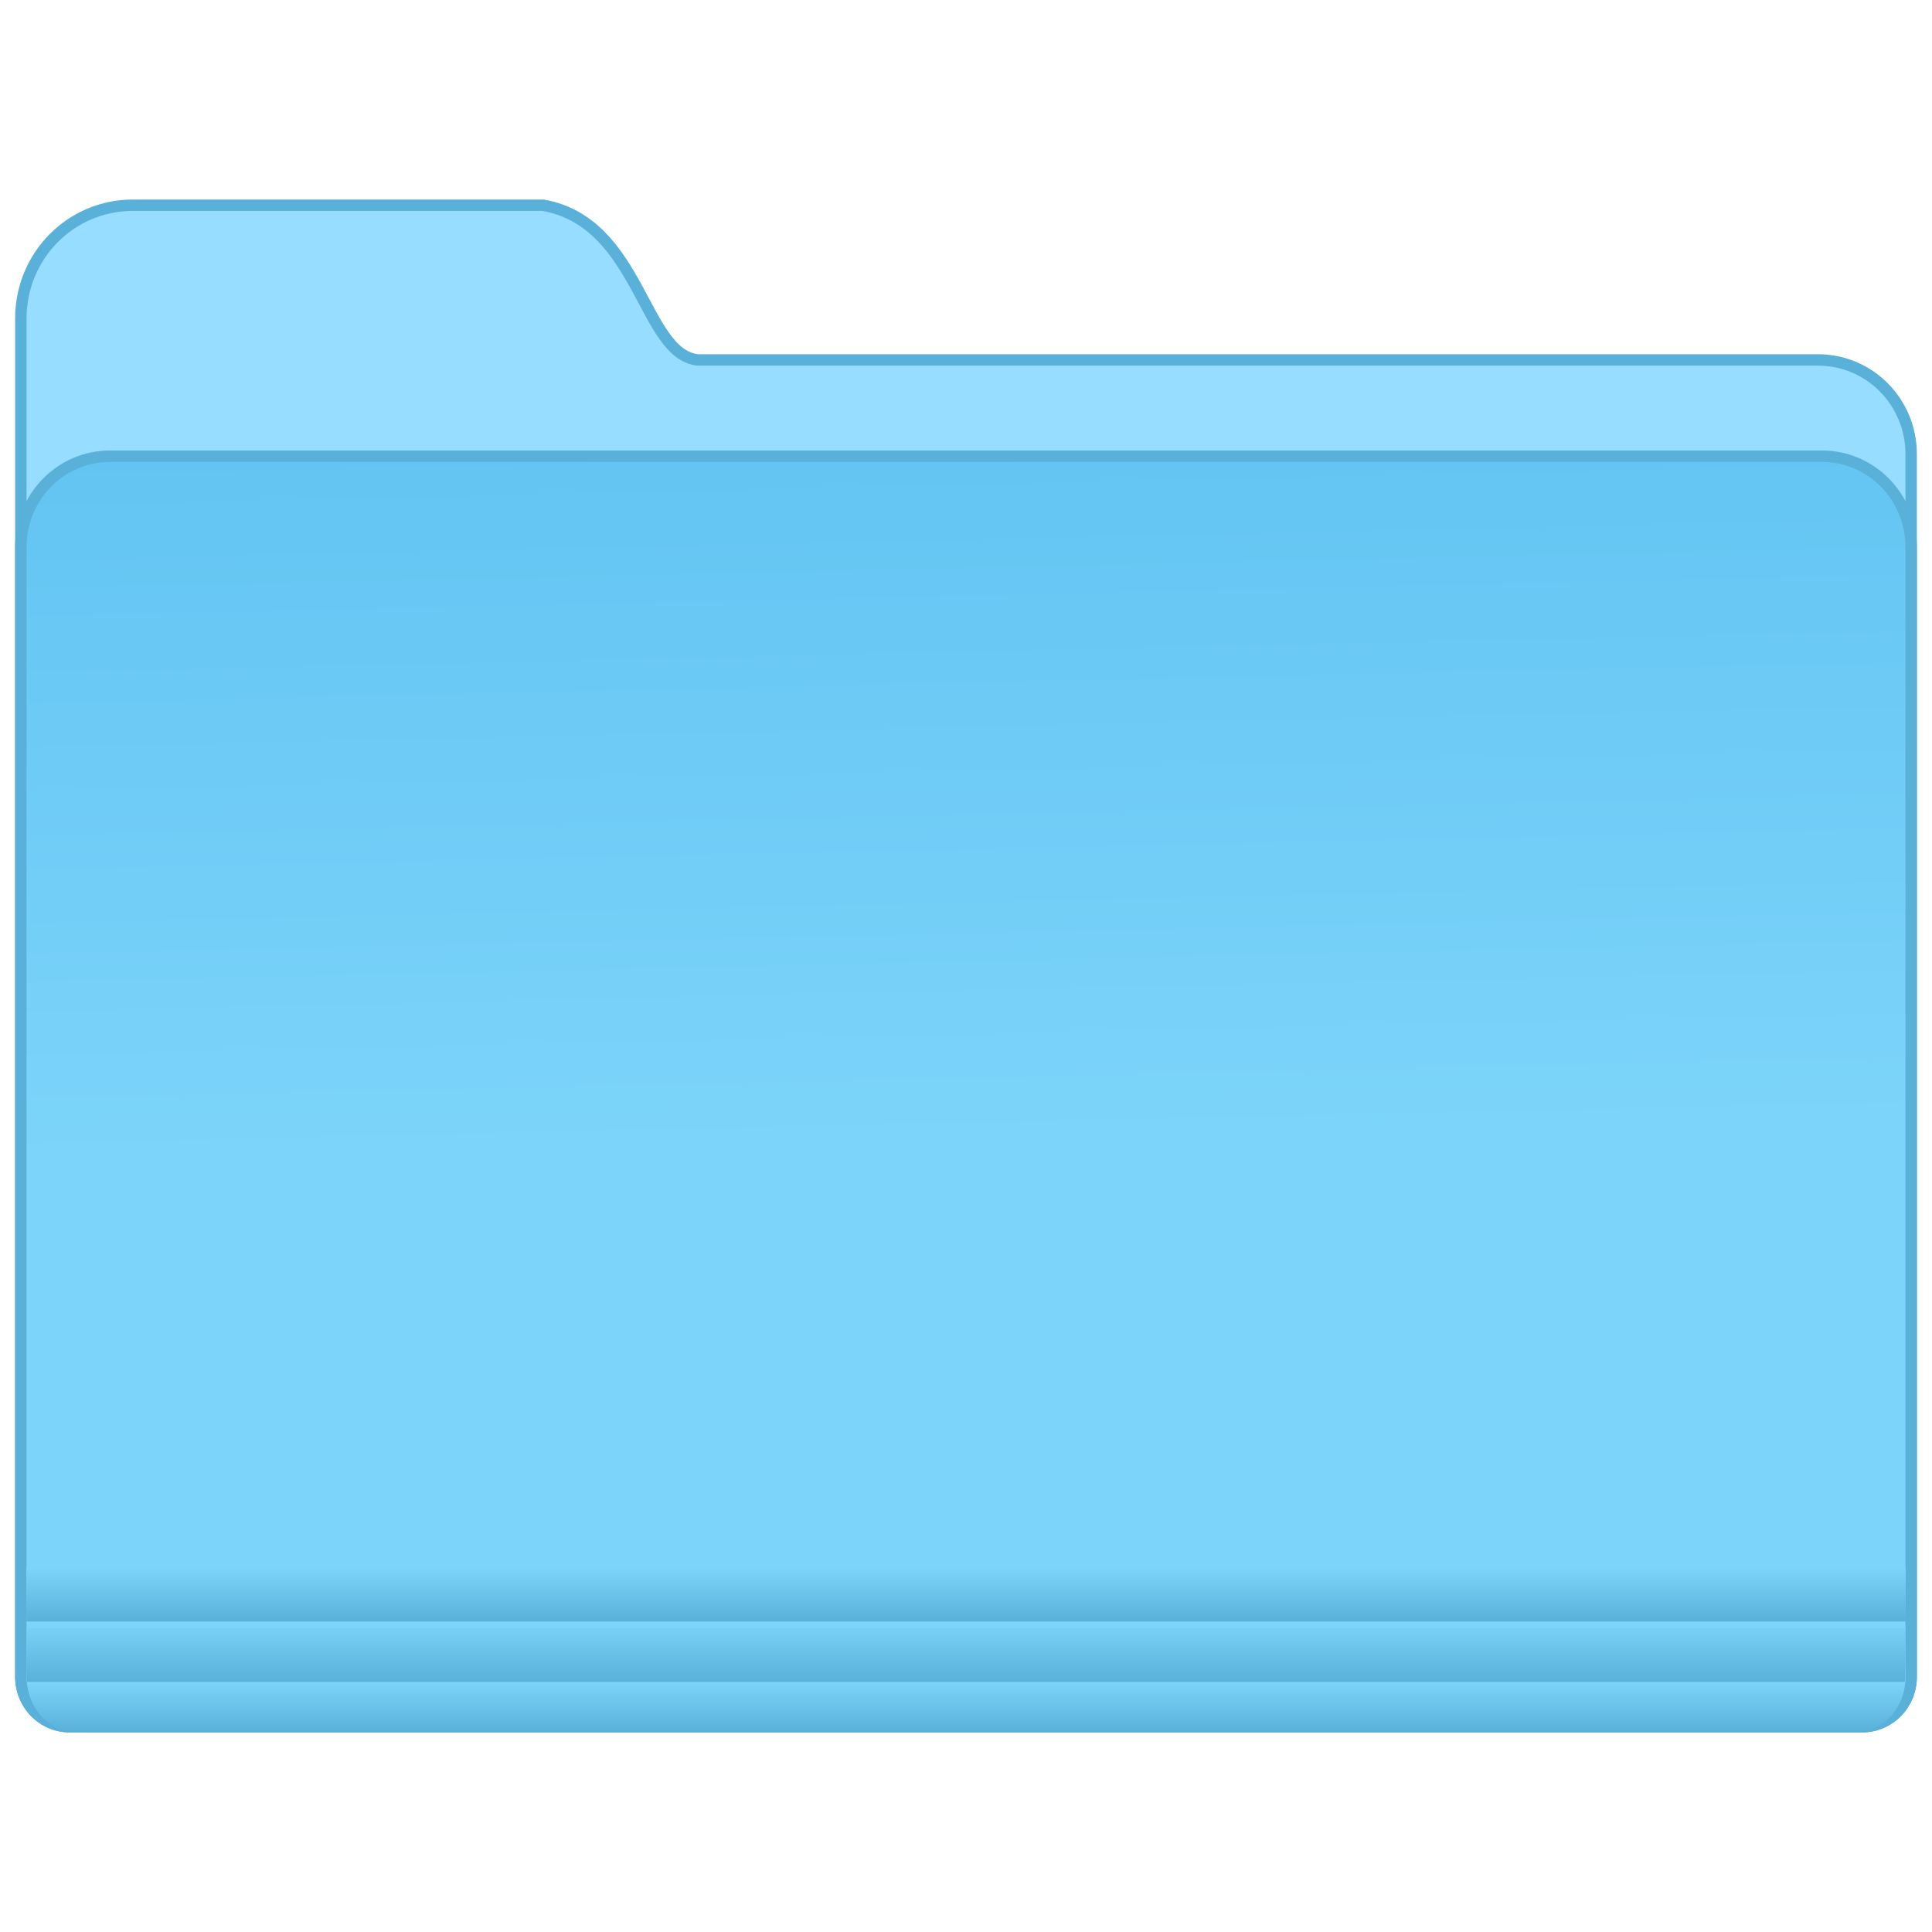
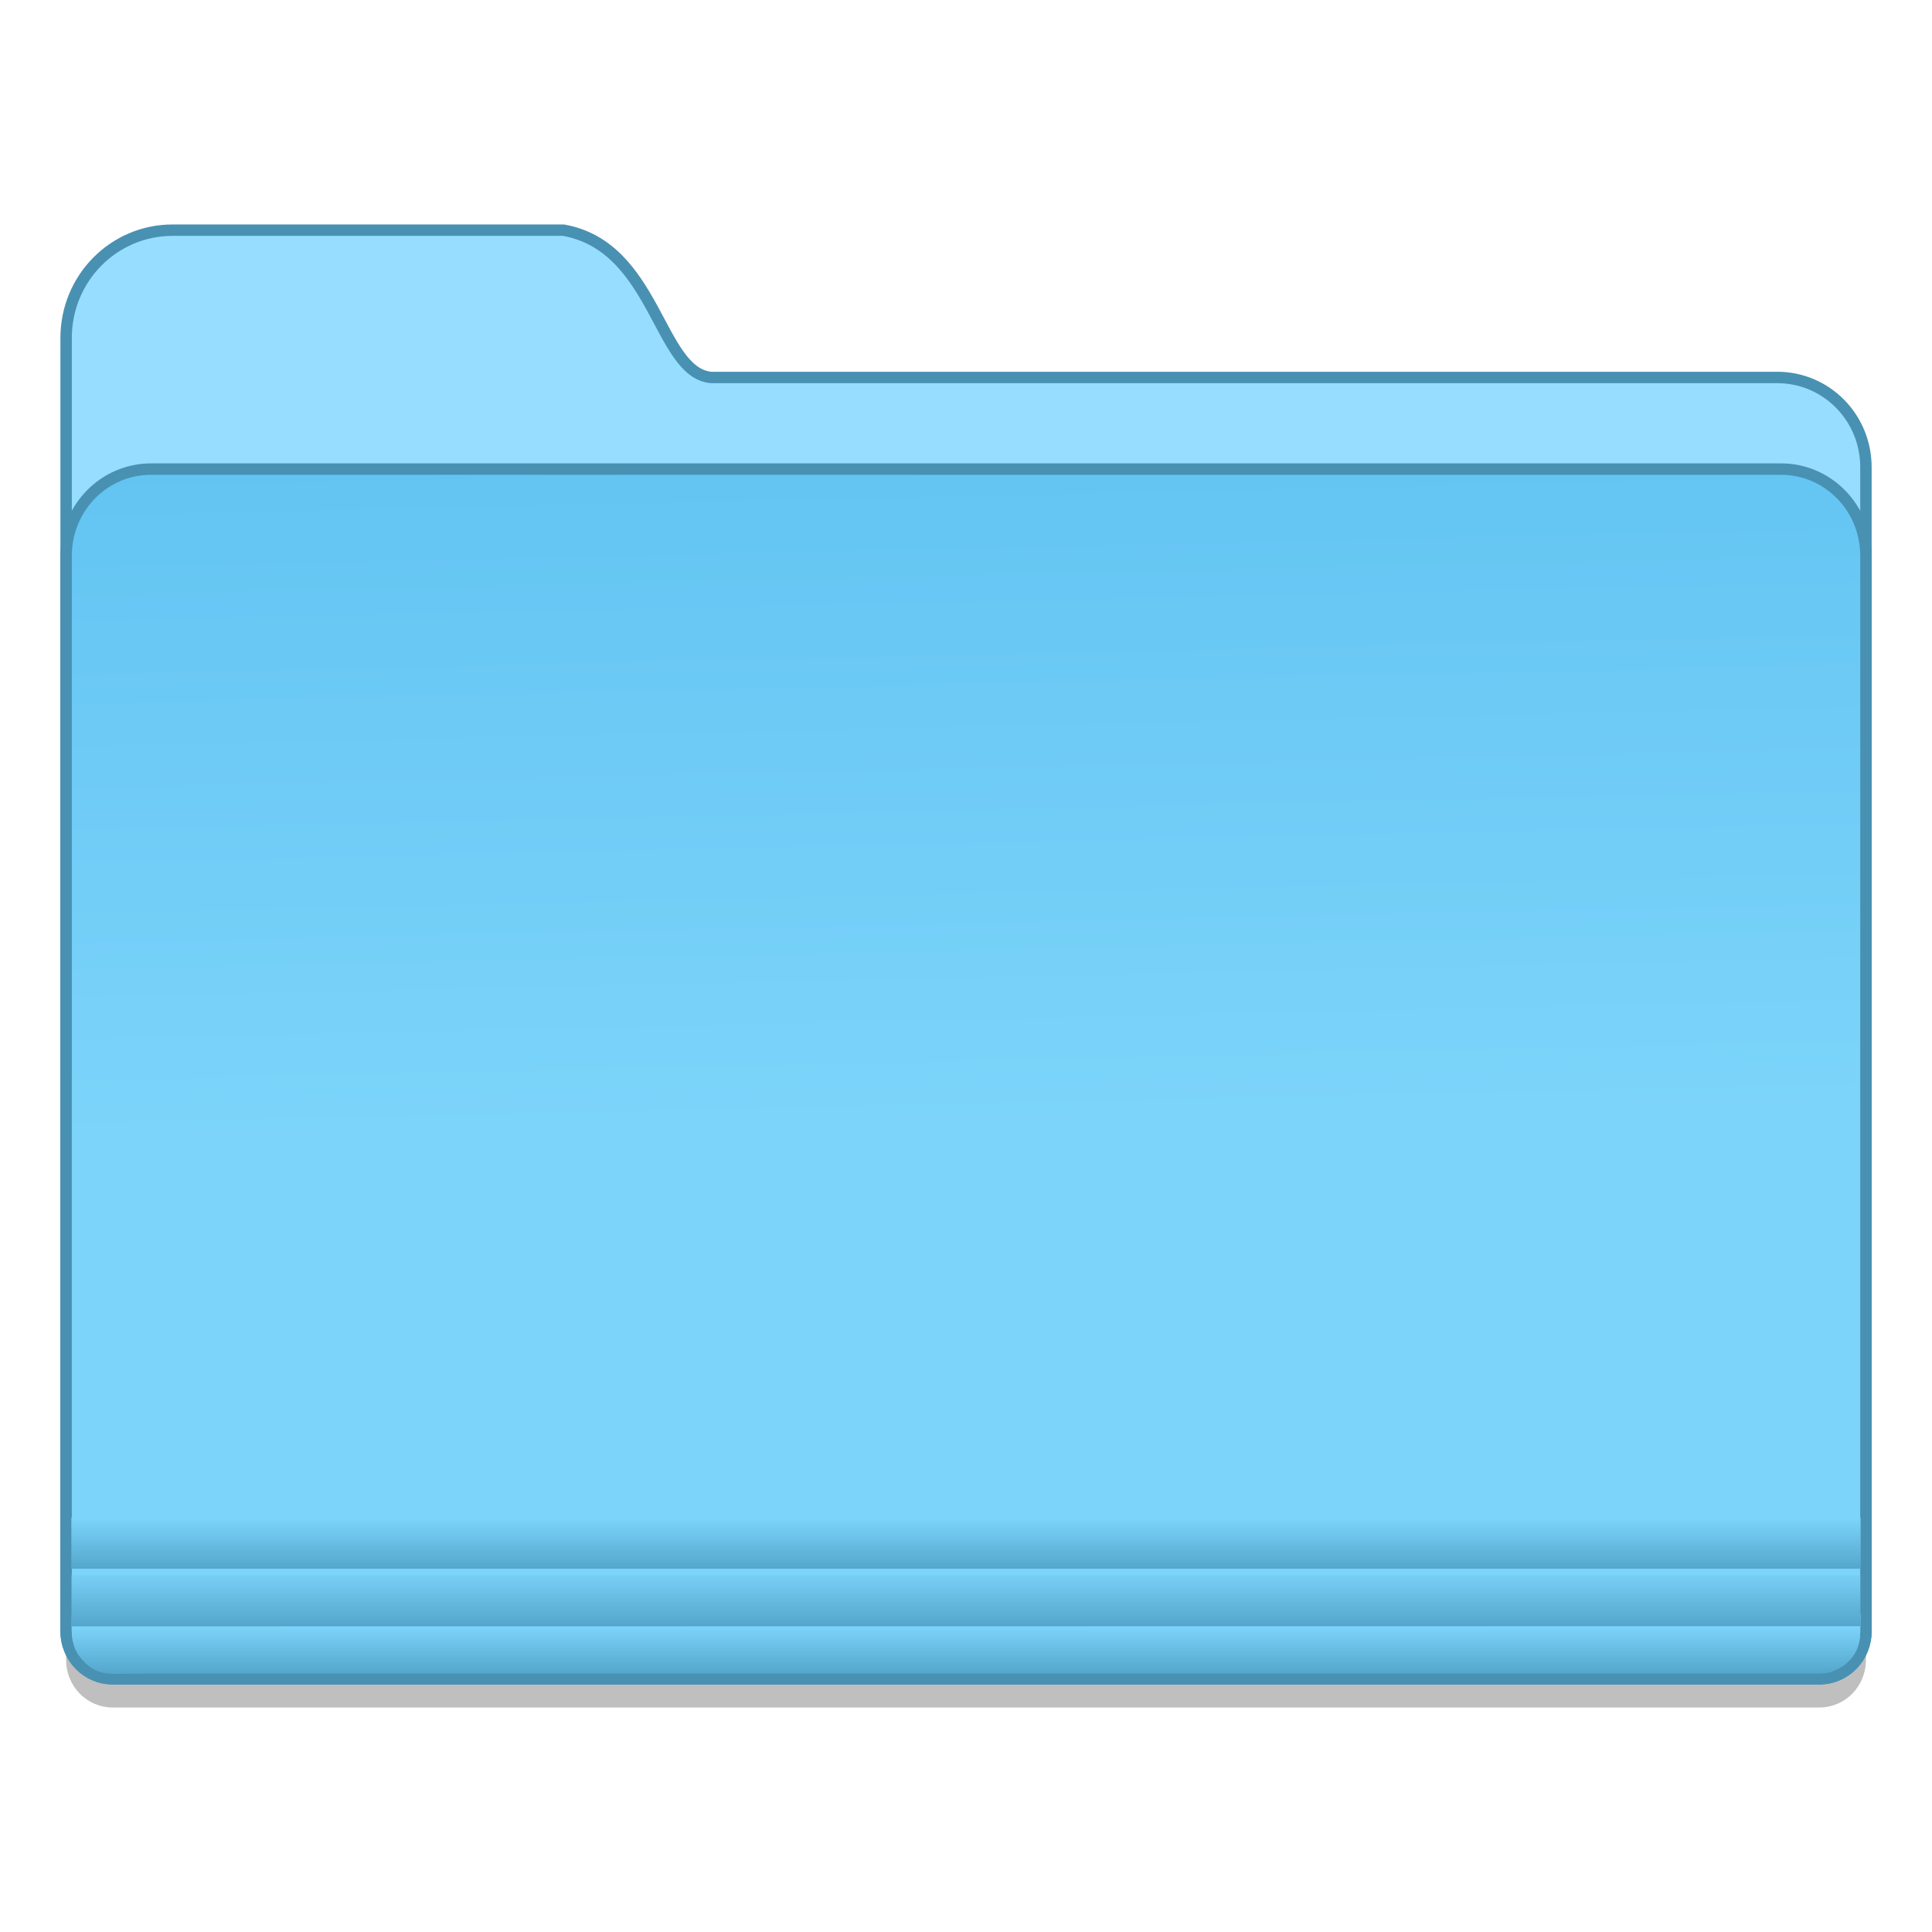
- <svg xmlns="http://www.w3.org/2000/svg" xmlns:xlink="http://www.w3.org/1999/xlink" width="128" height="128" viewBox="0 0 33.867 33.867" version="1.1" id="svg8">
+ <svg xmlns="http://www.w3.org/2000/svg" xmlns:ns1="http://www.openswatchbook.org/uri/2009/osb" xmlns:xlink="http://www.w3.org/1999/xlink" width="128" height="128" viewBox="0 0 33.867 33.867" version="1.1" id="svg8">
  <defs id="defs2">
+     <linearGradient id="linearGradient4527">
+       <stop style="stop-color:#54a6cc;stop-opacity:1" offset="0" id="stop4523" />
+       <stop style="stop-color:#7cd4fa;stop-opacity:1" offset="1" id="stop4525" />
+     </linearGradient>
+     <linearGradient id="linearGradient4521">
+       <stop style="stop-color:#54a6cc;stop-opacity:1" offset="0" id="stop4517" />
+       <stop style="stop-color:#7cd4fa;stop-opacity:1" offset="1" id="stop4519" />
+     </linearGradient>
    <linearGradient id="linearGradient1006">
-       <stop id="stop1002" offset="0" style="stop-color:#59b0d9;stop-opacity:1" />
+       <stop id="stop1002" offset="0" style="stop-color:#54a6cc;stop-opacity:1" />
      <stop id="stop1004" offset="1" style="stop-color:#7cd4fa;stop-opacity:1" />
    </linearGradient>
-     <linearGradient id="linearGradient1000">
-       <stop id="stop996" offset="0" style="stop-color:#59b0d9;stop-opacity:1" />
-       <stop id="stop998" offset="1" style="stop-color:#7cd4fa;stop-opacity:1" />
-     </linearGradient>
-     <linearGradient id="linearGradient1031">
-       <stop style="stop-color:#59b0d9;stop-opacity:1" offset="0" id="stop1027" />
-       <stop style="stop-color:#7cd4fa;stop-opacity:1" offset="1" id="stop1029" />
-     </linearGradient>
-     <linearGradient xlink:href="#linearGradient7009" id="linearGradient7011" x1="123.074" y1="84.321" x2="124.111" y2="132.429" gradientUnits="userSpaceOnUse" gradientTransform="matrix(0.2510417,0,0,0.2561428,-15.77094,249.3034)" />
    <linearGradient id="linearGradient7009">
      <stop style="stop-color:#63c4f2;stop-opacity:1" offset="0" id="stop7005" />
      <stop style="stop-color:#7cd4fa;stop-opacity:1" offset="1" id="stop7007" />
    </linearGradient>
-     <linearGradient xlink:href="#linearGradient1031" id="linearGradient1033" x1="70.727" y1="113.659" x2="70.727" y2="110.651" gradientUnits="userSpaceOnUse" gradientTransform="matrix(0.2613745,0,0,0.2855617,0.2076332,261.0264)" />
-     <linearGradient xlink:href="#linearGradient1006" id="linearGradient986" x1="60.903" y1="111.37" x2="60.903" y2="107.453" gradientUnits="userSpaceOnUse" gradientTransform="matrix(0.2629509,0,0,0.2645833,0.10257,263.1333)" />
-     <linearGradient xlink:href="#linearGradient1000" id="linearGradient994" x1="59.246" y1="107.43" x2="59.246" y2="103.913" gradientUnits="userSpaceOnUse" gradientTransform="matrix(0.2630256,0,0,0.2645833,0.09904131,263.1333)" />
+     <linearGradient id="linearGradient6987" ns1:paint="solid">
+       <stop style="stop-color:#77d2fb;stop-opacity:1;" offset="0" id="stop6985" />
+     </linearGradient>
+     <linearGradient xlink:href="#linearGradient7009" id="linearGradient7011-3" x1="123.074" y1="84.321" x2="124.111" y2="132.429" gradientUnits="userSpaceOnUse" gradientTransform="matrix(0.2390156,0,0,0.2438724,-14.20425,250.5752)" />
+     <linearGradient xlink:href="#linearGradient1006" id="linearGradient1033-6" x1="70.727" y1="113.659" x2="70.727" y2="110.651" gradientUnits="userSpaceOnUse" gradientTransform="matrix(0.2488535,0,0,0.2718819,1.008872,261.5633)" />
+     <linearGradient xlink:href="#linearGradient4527" id="linearGradient986-2" x1="60.903" y1="111.37" x2="60.903" y2="107.453" gradientUnits="userSpaceOnUse" gradientTransform="matrix(0.2503543,0,0,0.2519086,0.908842,263.5693)" />
+     <linearGradient xlink:href="#linearGradient4521" id="linearGradient994-9" x1="59.246" y1="107.43" x2="59.246" y2="103.913" gradientUnits="userSpaceOnUse" gradientTransform="matrix(0.2504254,0,0,0.2519086,0.9054821,263.5693)" />
  </defs>
  <g id="layer1" transform="translate(0,-263.1333)">
-     <g id="g1013" transform="translate(1.8833333e-7,-1.6666668e-6)">
-       <path id="path7028" d="m 2.327,266.731 c -1.087,0 -1.962,0.886 -1.962,1.986 v 2.379 1.63 0.787 6.64 1.59 10.061 0.722 c 0,0.485 0.382,0.875 0.857,0.875 H 1.93 31.937 32.645 c 0.475,0 0.857,-0.39 0.857,-0.875 v -0.722 -10.061 -1.59 -7.427 -1.63 c 0,-0.916 -0.729,-1.653 -1.633,-1.653 H 12.238 c -0.969,-0.091 -1.011,-2.409 -2.716,-2.712 z" style="fill:#97ddff;fill-opacity:1;stroke:#59b0d9;stroke-width:0.2;stroke-miterlimit:4;stroke-dasharray:none;stroke-opacity:1" />
-       <path style="fill:url(#linearGradient7011);fill-opacity:1;stroke:#59b0d9;stroke-width:0.2;stroke-miterlimit:4;stroke-dasharray:none;stroke-opacity:1" d="m 1.93,271.13 c -0.867,0 -1.565,0.712 -1.565,1.597 v 7.426 11.652 0.722 c 0,0.485 0.382,0.875 0.857,0.875 H 1.93 31.937 32.645 c 0.475,0 0.857,-0.39 0.857,-0.875 v -0.722 -11.652 -7.426 c 0,-0.885 -0.698,-1.597 -1.565,-1.597 z" id="rect5176" />
-       <path id="path1020" d="m 0.469,292.391 v 0.147 c 0,0.526 0.38,0.95 0.852,0.95 h 0.703 29.822 0.703 c 0.472,0 0.852,-0.424 0.852,-0.95 v -0.147 z" style="fill:url(#linearGradient1033);fill-opacity:1;stroke:none;stroke-width:0.2;stroke-miterlimit:4;stroke-dasharray:none;stroke-opacity:1" />
-       <path id="path966" d="m 0.462,290.619 v 0.938 H 33.404 v -0.938 z" style="fill:url(#linearGradient994);fill-opacity:1;stroke:none;stroke-width:0.2;stroke-miterlimit:4;stroke-dasharray:none;stroke-opacity:1" />
-       <path id="path973" d="m 0.465,291.677 v 0.128 0.722 c 0,0.03 0.005,0.059 0.008,0.088 H 33.389 c 0.003,-0.029 0.008,-0.058 0.008,-0.088 v -0.722 -0.128 z" style="fill:url(#linearGradient986);fill-opacity:1;stroke:none;stroke-width:0.2;stroke-miterlimit:4;stroke-dasharray:none;stroke-opacity:1" />
+     <path id="path1228" d="m 3.027,267.672 c -1.035,0 -1.868,0.843 -1.868,1.891 v 2.265 1.552 0.749 6.322 1.514 9.579 0.688 c 0,0.461 0.364,0.833 0.816,0.833 h 0.674 28.57 0.674 c 0.452,0 0.816,-0.371 0.816,-0.833 v -0.688 -9.579 -1.514 -7.071 -1.552 c 0,-0.872 -0.694,-1.574 -1.555,-1.574 H 12.463 c -0.923,-0.087 -0.963,-2.293 -2.586,-2.582 z" style="opacity:0.25;fill:#000000;fill-opacity:1;stroke:none;stroke-width:0.19;stroke-miterlimit:4;stroke-dasharray:none;stroke-opacity:1" />
+     <path style="fill:#97ddff;fill-opacity:1;stroke:#4891b2;stroke-width:0.2;stroke-miterlimit:4;stroke-dasharray:none;stroke-opacity:1" d="m 3.027,267.168 c -1.035,0 -1.868,0.843 -1.868,1.891 v 2.265 1.552 0.749 6.322 1.514 9.579 0.688 c 0,0.461 0.364,0.833 0.816,0.833 h 0.674 28.57 0.674 c 0.452,0 0.816,-0.371 0.816,-0.833 v -0.688 -9.579 -1.514 -7.071 -1.552 c 0,-0.872 -0.694,-1.574 -1.555,-1.574 H 12.463 c -0.923,-0.087 -0.963,-2.293 -2.586,-2.582 z" id="path7028-3" />
+     <path id="rect5176-9" d="m 2.649,271.356 c -0.826,0 -1.49,0.678 -1.49,1.521 v 7.07 11.094 0.688 c 0,0.461 0.364,0.833 0.816,0.833 h 0.674 28.57 0.674 c 0.452,0 0.816,-0.371 0.816,-0.833 v -0.688 -11.094 -7.07 c 0,-0.842 -0.665,-1.521 -1.49,-1.521 z" style="fill:url(#linearGradient7011-3);fill-opacity:1;stroke:#4891b2;stroke-width:0.2;stroke-miterlimit:4;stroke-dasharray:none;stroke-opacity:1" />
+     <path style="fill:url(#linearGradient1033-6);fill-opacity:1;stroke:none;stroke-width:0.19;stroke-miterlimit:4;stroke-dasharray:none;stroke-opacity:1" d="m 1.258,291.426 -0.002,0.23 c -0.002,0.182 0.027,0.375 0.138,0.513 0.139,0.172 0.291,0.308 0.589,0.306 l 0.757,-0.005 H 31.132 31.802 c 0.295,0 0.291,-0.023 0.421,-0.083 0.095,-0.044 0.178,-0.116 0.244,-0.198 0.053,-0.066 0.091,-0.145 0.114,-0.227 0.029,-0.099 0.028,-0.192 0.029,-0.308 l 0.003,-0.229 z" id="path1020-0" />
+     <path style="fill:url(#linearGradient994-9);fill-opacity:1;stroke:none;stroke-width:0.19;stroke-miterlimit:4;stroke-dasharray:none;stroke-opacity:1" d="m 1.251,289.738 v 0.893 H 32.615 v -0.893 z" id="path966-9" />
+     <path style="fill:url(#linearGradient986-2);fill-opacity:1;stroke:none;stroke-width:0.19;stroke-miterlimit:4;stroke-dasharray:none;stroke-opacity:1" d="m 1.254,290.746 v 0.122 0.687 c 0,0.029 -8.579e-4,0.06 0.002,0.088 l 31.35,-0.004 c 0.003,-0.028 0.003,-0.055 0.003,-0.084 v -0.687 -0.122 z" id="path973-3" />
+     <g style="stroke-width:4.084" id="layer1-4-9-22" transform="matrix(0.5104992,0,0,0.5116847,-314.3213,-2.602957)">
+       <g style="stroke-width:4.084" id="layer1-3-65-0-7" transform="translate(0.4198824,0.03484499)" />
+     </g>
+     <g style="stroke-width:4.084" id="layer1-4-3" transform="matrix(0.5104992,0,0,0.5116847,-314.3213,-2.579147)">
+       <g style="stroke-width:4.084" id="layer1-3-65-7" transform="translate(0.4198824,0.03484499)" />
+     </g>
+     <g style="stroke-width:4.084" id="layer1-4-9-2" transform="matrix(0.5104992,0,0,0.5116847,-345.5156,-44.12492)">
+       <g style="stroke-width:4.084" id="layer1-3-65-0-2" transform="translate(0.4198824,0.03484499)" />
+     </g>
+     <g style="stroke-width:4.084" id="layer1-4-7" transform="matrix(0.5104992,0,0,0.5116847,-345.5156,-44.10111)">
+       <g style="stroke-width:4.084" id="layer1-3-65-3" transform="translate(0.4198824,0.03484499)" />
+     </g>
+     <g style="stroke-width:4.084" id="layer1-4-9" transform="matrix(0.5104992,0,0,0.5116847,-314.3213,-2.60296)">
+       <g style="stroke-width:4.084" id="layer1-3-65-0" transform="translate(0.4198824,0.03484499)" />
+     </g>
+     <g style="stroke-width:4.084" id="layer1-4" transform="matrix(0.5104992,0,0,0.5116847,-314.3213,-2.57915)">
+       <g style="stroke-width:4.084" id="layer1-3-65" transform="translate(0.4198824,0.03484499)" />
    </g>
  </g>
</svg>
